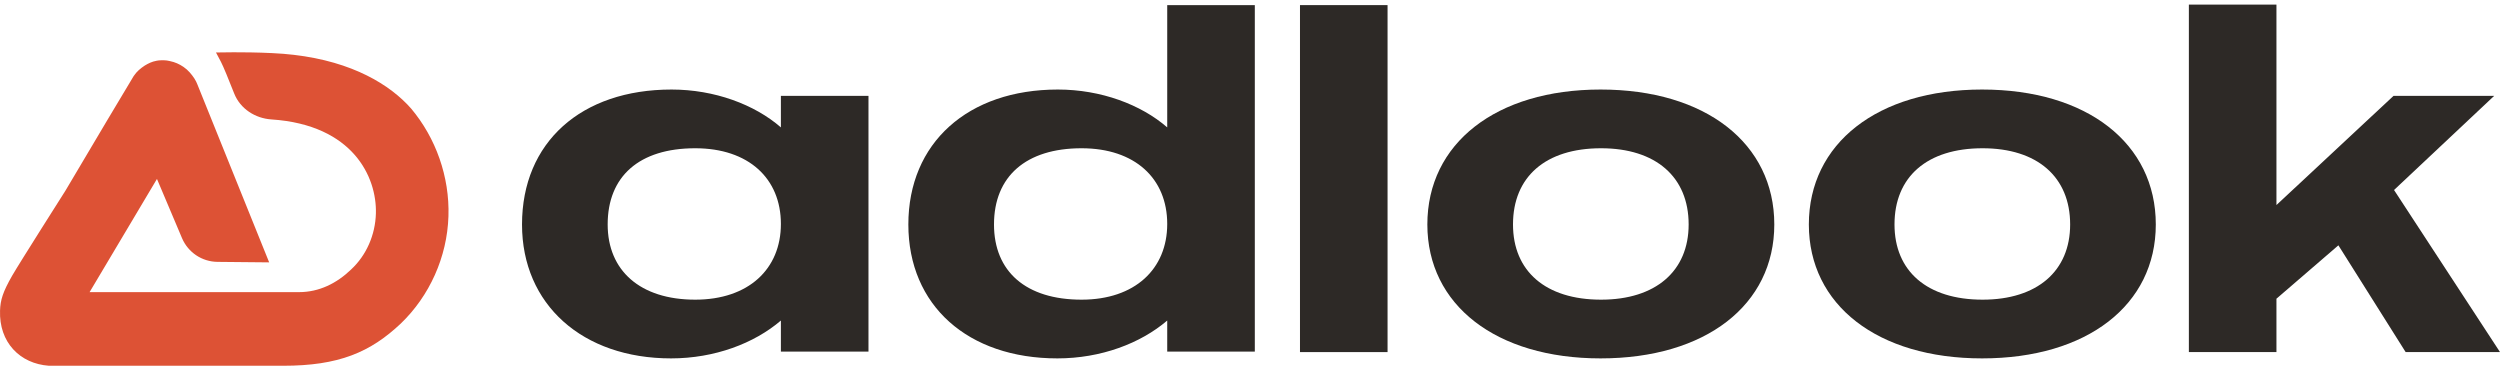
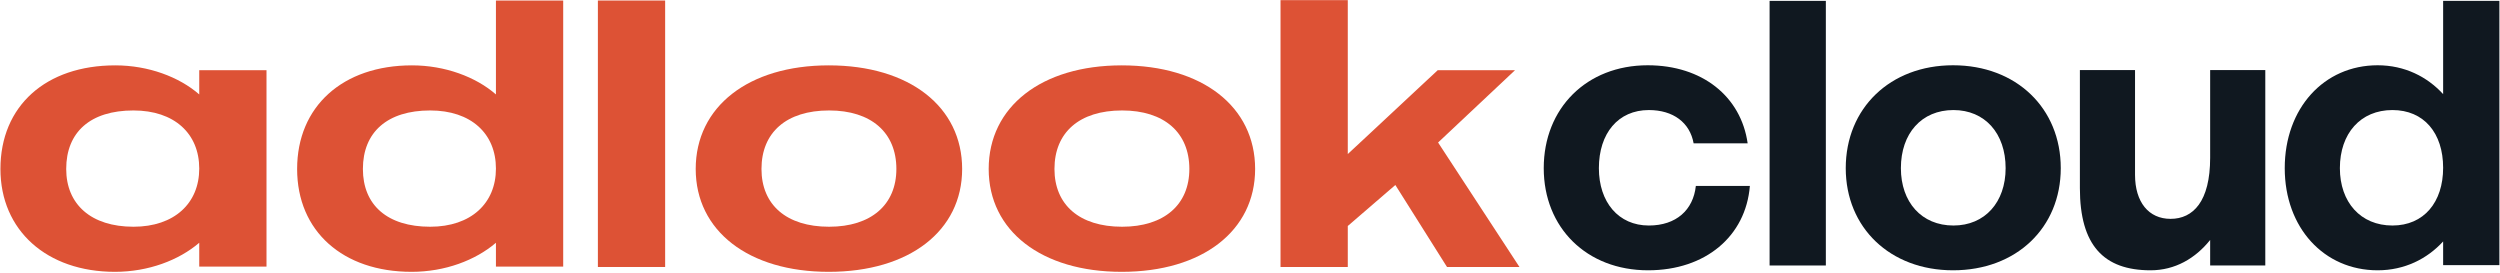
- <svg xmlns="http://www.w3.org/2000/svg" width="135" height="20" viewBox="0 0 135 20" fill="none">
-   <path d="M42.168 18.986H46.898V5.176H42.168V6.879C40.757 5.648 38.589 4.835 36.263 4.835C31.377 4.835 28.189 7.692 28.189 12.121C28.189 16.445 31.455 19.353 36.237 19.353C38.589 19.353 40.731 18.541 42.168 17.309V18.986ZM42.168 12.094C42.168 14.531 40.418 16.182 37.543 16.182C34.565 16.182 32.814 14.61 32.814 12.121C32.814 9.526 34.512 8.006 37.543 8.006C40.418 8.006 42.168 9.631 42.168 12.094Z" fill="#2D2926" />
-   <path d="M63.03 18.986H67.76V0.276H63.03V6.879C61.619 5.648 59.45 4.835 57.125 4.835C52.265 4.835 49.051 7.718 49.051 12.121C49.051 16.497 52.265 19.353 57.099 19.353C59.45 19.353 61.593 18.541 63.03 17.309V18.986ZM63.03 12.094C63.03 14.531 61.28 16.182 58.405 16.182C55.4 16.182 53.676 14.662 53.676 12.121C53.676 9.526 55.4 8.006 58.405 8.006C61.28 8.006 63.03 9.631 63.03 12.094Z" fill="#2D2926" />
-   <path d="M74.928 19.013V0.276H70.199V19.013H74.928Z" fill="#2D2926" />
-   <path d="M95.812 12.121C95.812 7.744 92.102 4.835 86.431 4.835C80.787 4.835 77.077 7.744 77.077 12.121C77.077 16.471 80.787 19.353 86.431 19.353C92.102 19.353 95.812 16.471 95.812 12.121ZM91.187 12.121C91.187 14.636 89.41 16.182 86.458 16.182C83.453 16.182 81.702 14.636 81.702 12.121C81.702 9.552 83.453 8.006 86.458 8.006C89.41 8.006 91.187 9.552 91.187 12.121Z" fill="#2D2926" />
-   <path d="M116.413 12.121C116.413 7.744 112.703 4.835 107.032 4.835C101.388 4.835 97.678 7.744 97.678 12.121C97.678 16.471 101.388 19.353 107.032 19.353C112.703 19.353 116.413 16.471 116.413 12.121ZM111.788 12.121C111.788 14.636 110.011 16.182 107.059 16.182C104.054 16.182 102.303 14.636 102.303 12.121C102.303 9.552 104.054 8.006 107.059 8.006C110.011 8.006 111.788 9.552 111.788 12.121Z" fill="#2D2926" />
-   <path d="M129.278 10.26L134.686 5.176H129.251L122.928 11.072V0.25H118.199V19.013H122.928V16.13L126.273 13.247L129.905 19.013H135L129.278 10.26Z" fill="#2D2926" />
-   <path fill-rule="evenodd" clip-rule="evenodd" d="M8.476 9.663L9.828 12.858C10.155 13.629 10.907 14.133 11.744 14.141L14.535 14.168L10.66 4.562L10.659 4.56C10.656 4.554 10.653 4.546 10.65 4.539C10.623 4.473 10.575 4.356 10.496 4.238C10.353 4.022 10.159 3.781 9.907 3.612C9.677 3.458 9.46 3.357 9.163 3.296C9.048 3.272 8.968 3.255 8.858 3.255C8.848 3.255 8.837 3.255 8.823 3.255C8.74 3.254 8.592 3.252 8.456 3.281C8.2 3.326 7.999 3.431 7.823 3.537L7.816 3.541L7.809 3.546C7.597 3.688 7.388 3.851 7.22 4.106L7.216 4.112L7.212 4.118C6.751 4.879 5.077 7.685 3.535 10.294C3.535 10.294 1.017 14.257 0.655 14.89C0.157 15.763 0.021 16.191 0.002 16.774C-0.026 17.615 0.232 18.336 0.712 18.862C1.191 19.387 1.868 19.694 2.634 19.75L2.647 19.751H15.29C16.781 19.751 17.96 19.573 18.976 19.193C19.995 18.813 20.83 18.237 21.644 17.47L21.646 17.468C23.189 15.985 24.148 13.883 24.216 11.677C24.285 9.541 23.532 7.442 22.197 5.857L22.194 5.854L22.191 5.851C21.077 4.59 19.057 3.333 15.862 2.961C15.169 2.876 14.259 2.843 13.531 2.83C13.165 2.824 12.842 2.823 12.61 2.823C12.494 2.824 11.728 2.834 11.663 2.834L11.931 3.34C12.058 3.578 12.368 4.343 12.644 5.043C12.975 5.884 13.792 6.392 14.655 6.449C16.885 6.596 18.3 7.389 19.153 8.363C20.011 9.342 20.326 10.535 20.298 11.524L20.298 11.524C20.268 12.689 19.78 13.788 18.965 14.547L18.962 14.55L18.96 14.552C18.189 15.296 17.236 15.775 16.148 15.775H4.838C5.398 14.843 6.618 12.789 8.476 9.663Z" fill="#DD5235" />
+ <svg xmlns="http://www.w3.org/2000/svg" width="1017" height="111" viewBox="0 0 1017 111" fill="none">
+   <path d="M710.946 58.318C708.236 39.198 692.428 26.552 670.297 26.552C645.456 26.552 627.993 44.016 627.993 68.405C627.993 92.644 645.457 109.957 670.448 109.957C693.783 109.957 710.193 96.106 711.849 75.632H689.869C688.815 85.417 681.89 91.74 670.749 91.74C658.404 91.74 650.425 82.256 650.425 68.405C650.425 54.253 658.253 44.769 670.749 44.769C680.685 44.769 687.46 49.888 688.966 58.318H710.946Z" fill="#101820" />
+   <path d="M742.753 108V0.356H719.869V108H742.753Z" fill="#101820" />
+   <path d="M838.32 68.405C838.32 44.016 820.253 26.552 794.509 26.552C768.916 26.552 750.85 44.016 750.85 68.405C750.85 92.644 768.916 109.957 794.509 109.957C820.253 109.957 838.32 92.644 838.32 68.405ZM815.888 68.405C815.888 82.256 807.457 91.74 794.66 91.74C781.713 91.74 773.282 82.256 773.282 68.405C773.282 54.253 781.713 44.769 794.66 44.769C807.457 44.769 815.888 54.253 815.888 68.405Z" fill="#101820" />
+   <path d="M921.523 28.509H899.091V64.19C899.091 81.955 892.166 89.031 882.982 89.031C874.1 89.031 868.53 82.256 868.53 71.115V28.509H846.098V76.535C846.098 99.72 855.733 109.957 874.853 109.957C884.789 109.957 893.069 105.139 899.091 97.612V108H921.523V28.509Z" fill="#101820" />
+   <path d="M993.867 107.849H1016.75V0.356H993.867V38.295C987.394 31.219 978.21 26.552 967.22 26.552C945.39 26.552 929.432 44.016 929.432 68.405C929.432 92.644 945.39 109.957 967.22 109.957C978.21 109.957 987.394 105.29 993.867 98.214V107.849ZM993.867 68.255C993.867 82.256 986.039 91.74 973.242 91.74C960.295 91.74 951.864 82.256 951.864 68.405C951.864 54.253 960.295 44.769 973.242 44.769C986.039 44.769 993.867 54.103 993.867 68.255Z" fill="#101820" />
+   <path d="M81.052 108.458H108.414V28.56H81.052V38.415C72.889 31.289 60.342 26.589 46.888 26.589C18.619 26.589 0.176 43.114 0.176 68.736C0.176 93.752 19.072 110.58 46.736 110.58C60.342 110.58 72.738 105.88 81.052 98.755V108.458ZM81.052 68.585C81.052 82.684 70.924 92.236 54.295 92.236C37.061 92.236 26.933 83.139 26.933 68.736C26.933 53.727 36.759 44.934 54.295 44.934C70.924 44.934 81.052 54.334 81.052 68.585Z" fill="#DD5235" />
+   <path d="M201.746 108.458H229.108V0.209H201.746V38.415C193.583 31.289 181.036 26.589 167.582 26.589C139.464 26.589 120.87 43.266 120.87 68.736C120.87 94.055 139.464 110.58 167.431 110.58C181.036 110.58 193.432 105.88 201.746 98.755V108.458ZM201.746 68.585C201.746 82.684 191.618 92.236 174.989 92.236C157.605 92.236 147.627 83.442 147.627 68.736C147.627 53.727 157.605 44.934 174.989 44.934C191.618 44.934 201.746 54.334 201.746 68.585Z" fill="#DD5235" />
+   <path d="M270.581 108.609V0.209H243.22V108.609H270.581Z" fill="#DD5235" />
+   <path d="M391.402 68.736C391.402 43.418 369.936 26.589 337.132 26.589C304.479 26.589 283.013 43.418 283.013 68.736C283.013 93.903 304.479 110.58 337.132 110.58C369.936 110.58 391.402 93.903 391.402 68.736ZM364.645 68.736C364.645 83.291 354.365 92.236 337.283 92.236C319.898 92.236 309.77 83.291 309.77 68.736C309.77 53.879 319.898 44.934 337.283 44.934C354.365 44.934 364.645 53.879 364.645 68.736Z" fill="#DD5235" />
+   <path d="M510.586 68.736C510.586 43.418 489.12 26.589 456.316 26.589C423.663 26.589 402.197 43.418 402.197 68.736C402.197 93.903 423.663 110.58 456.316 110.58C489.12 110.58 510.586 93.903 510.586 68.736ZM483.829 68.736C483.829 83.291 473.55 92.236 456.467 92.236C439.083 92.236 428.954 83.291 428.954 68.736C428.954 53.879 439.083 44.934 456.467 44.934C473.55 44.934 483.829 53.879 483.829 68.736Z" fill="#DD5235" />
+   <path d="M585.013 57.972L616.305 28.56H584.862L548.278 62.672V0.058H520.916V108.609H548.278V91.932L567.628 75.255L588.641 108.609H618.119L585.013 57.972Z" fill="#DD5235" />
</svg>
